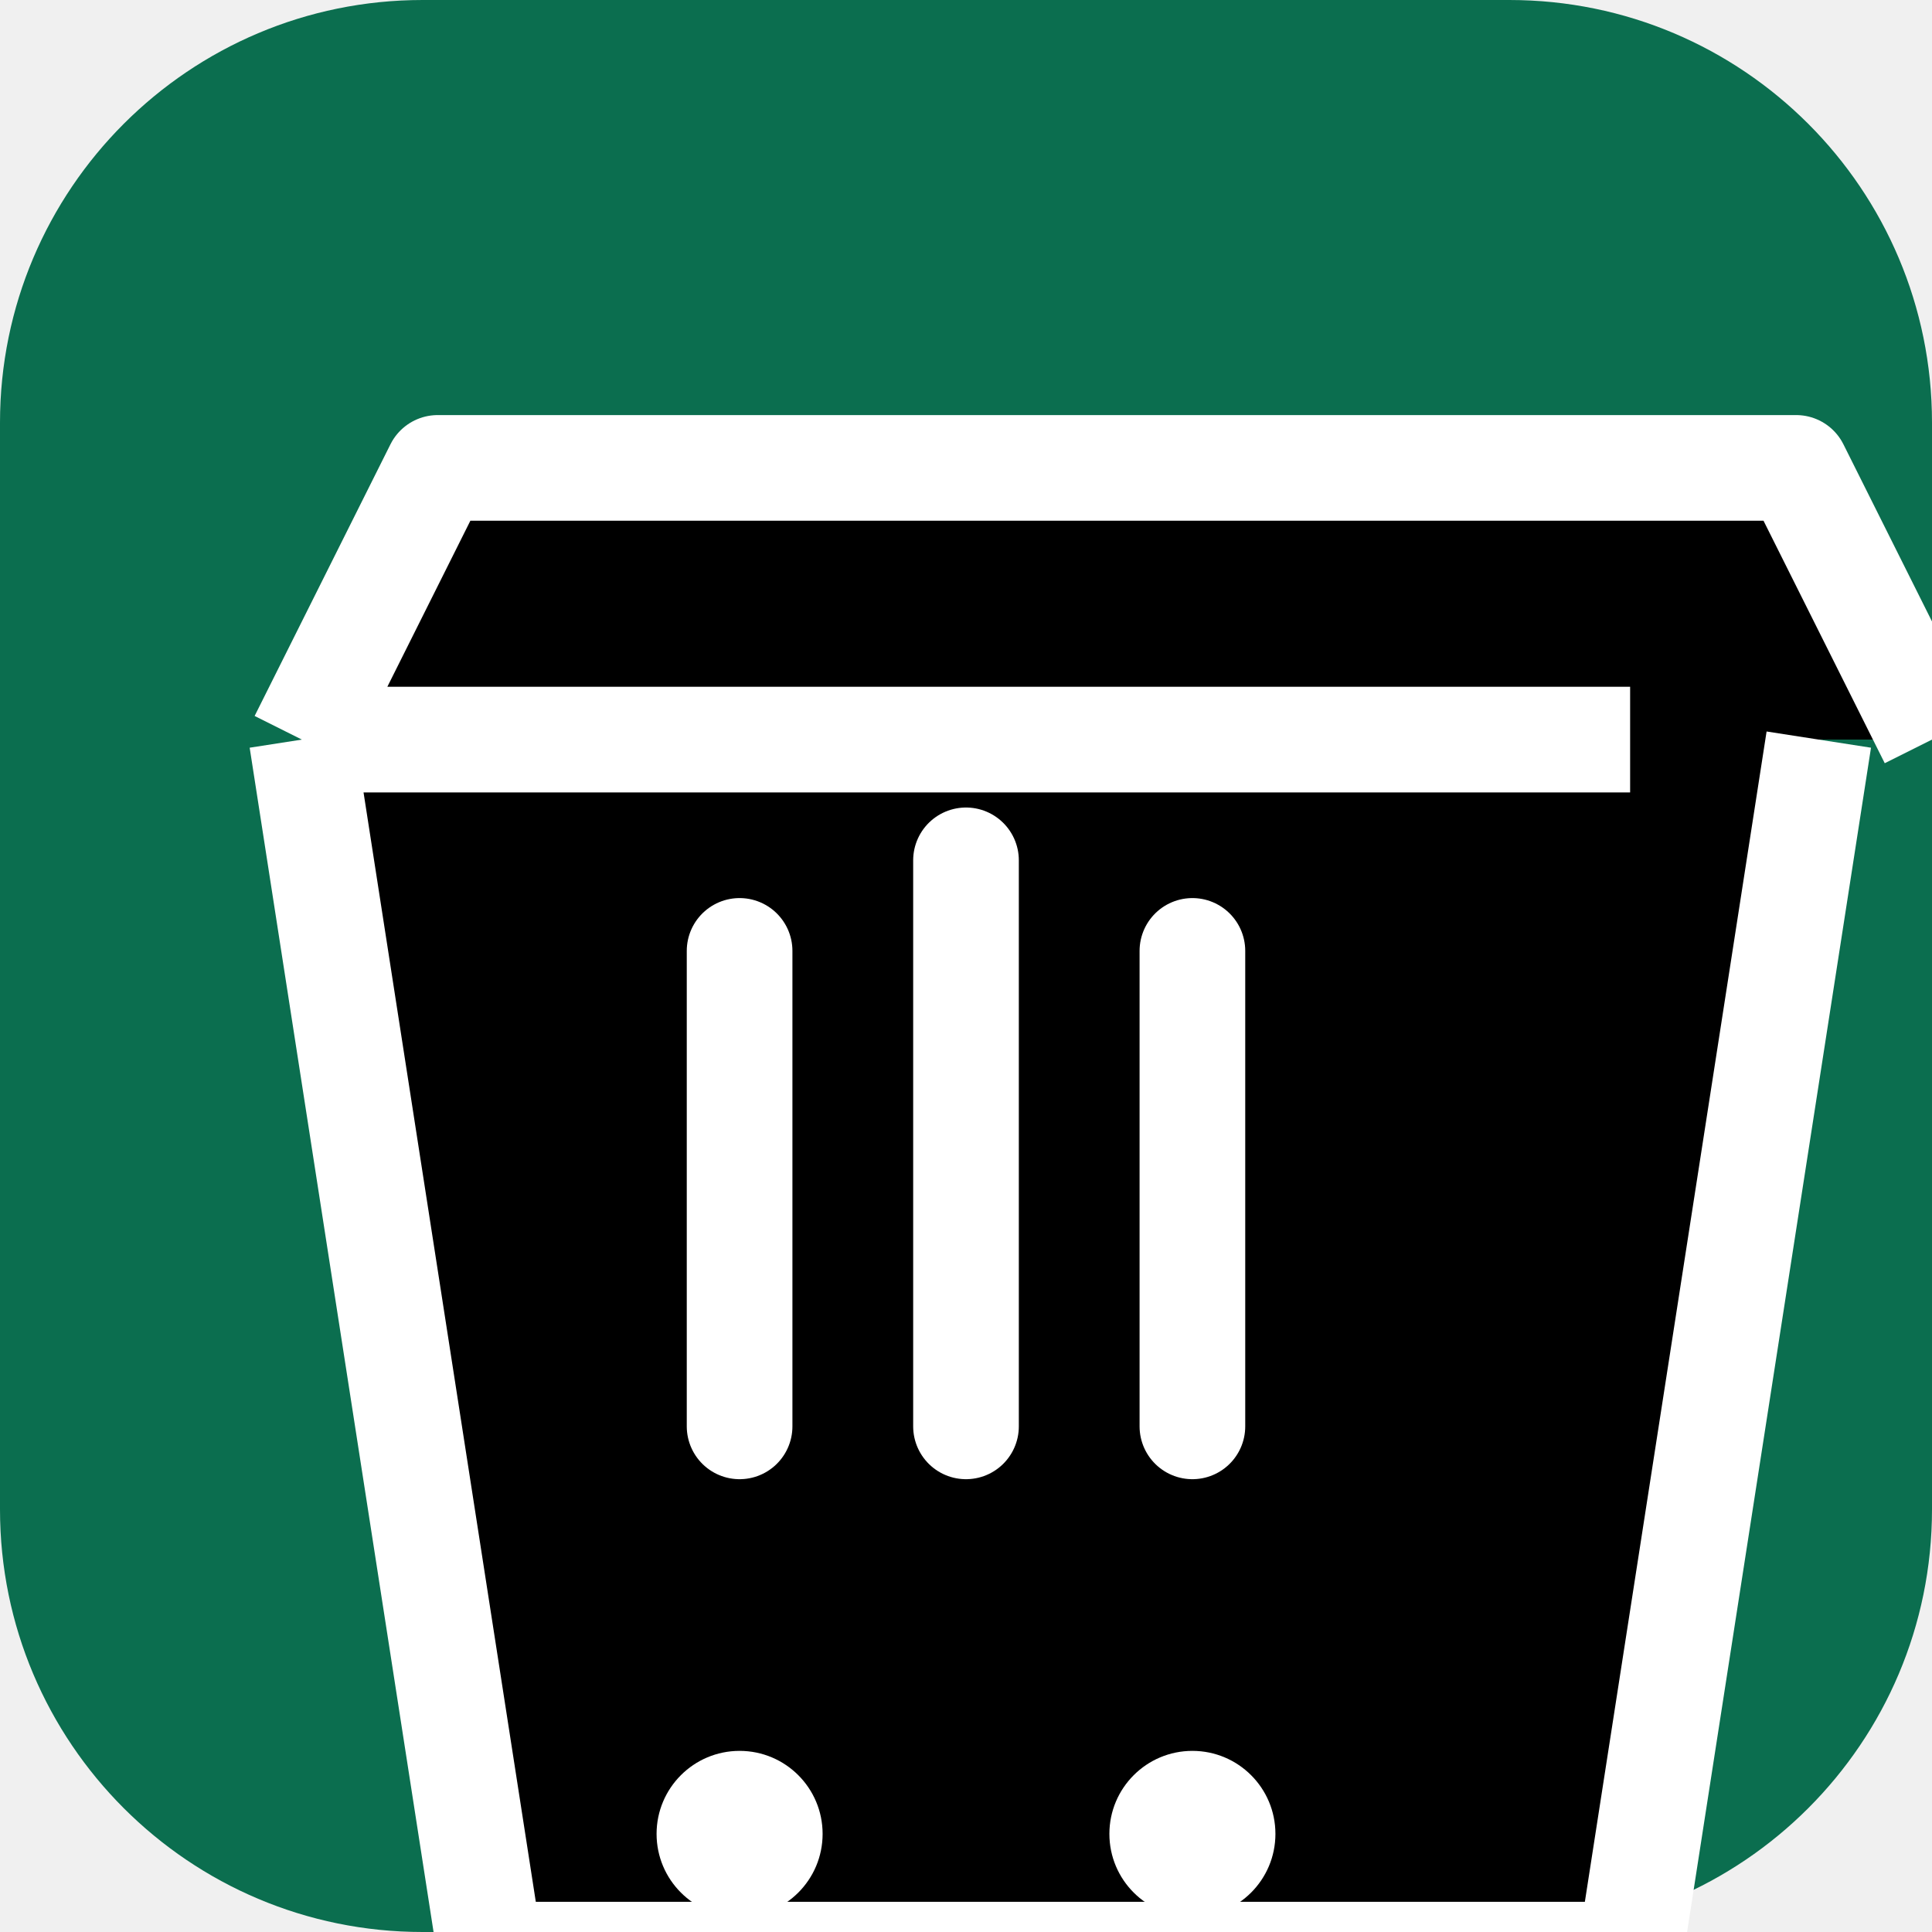
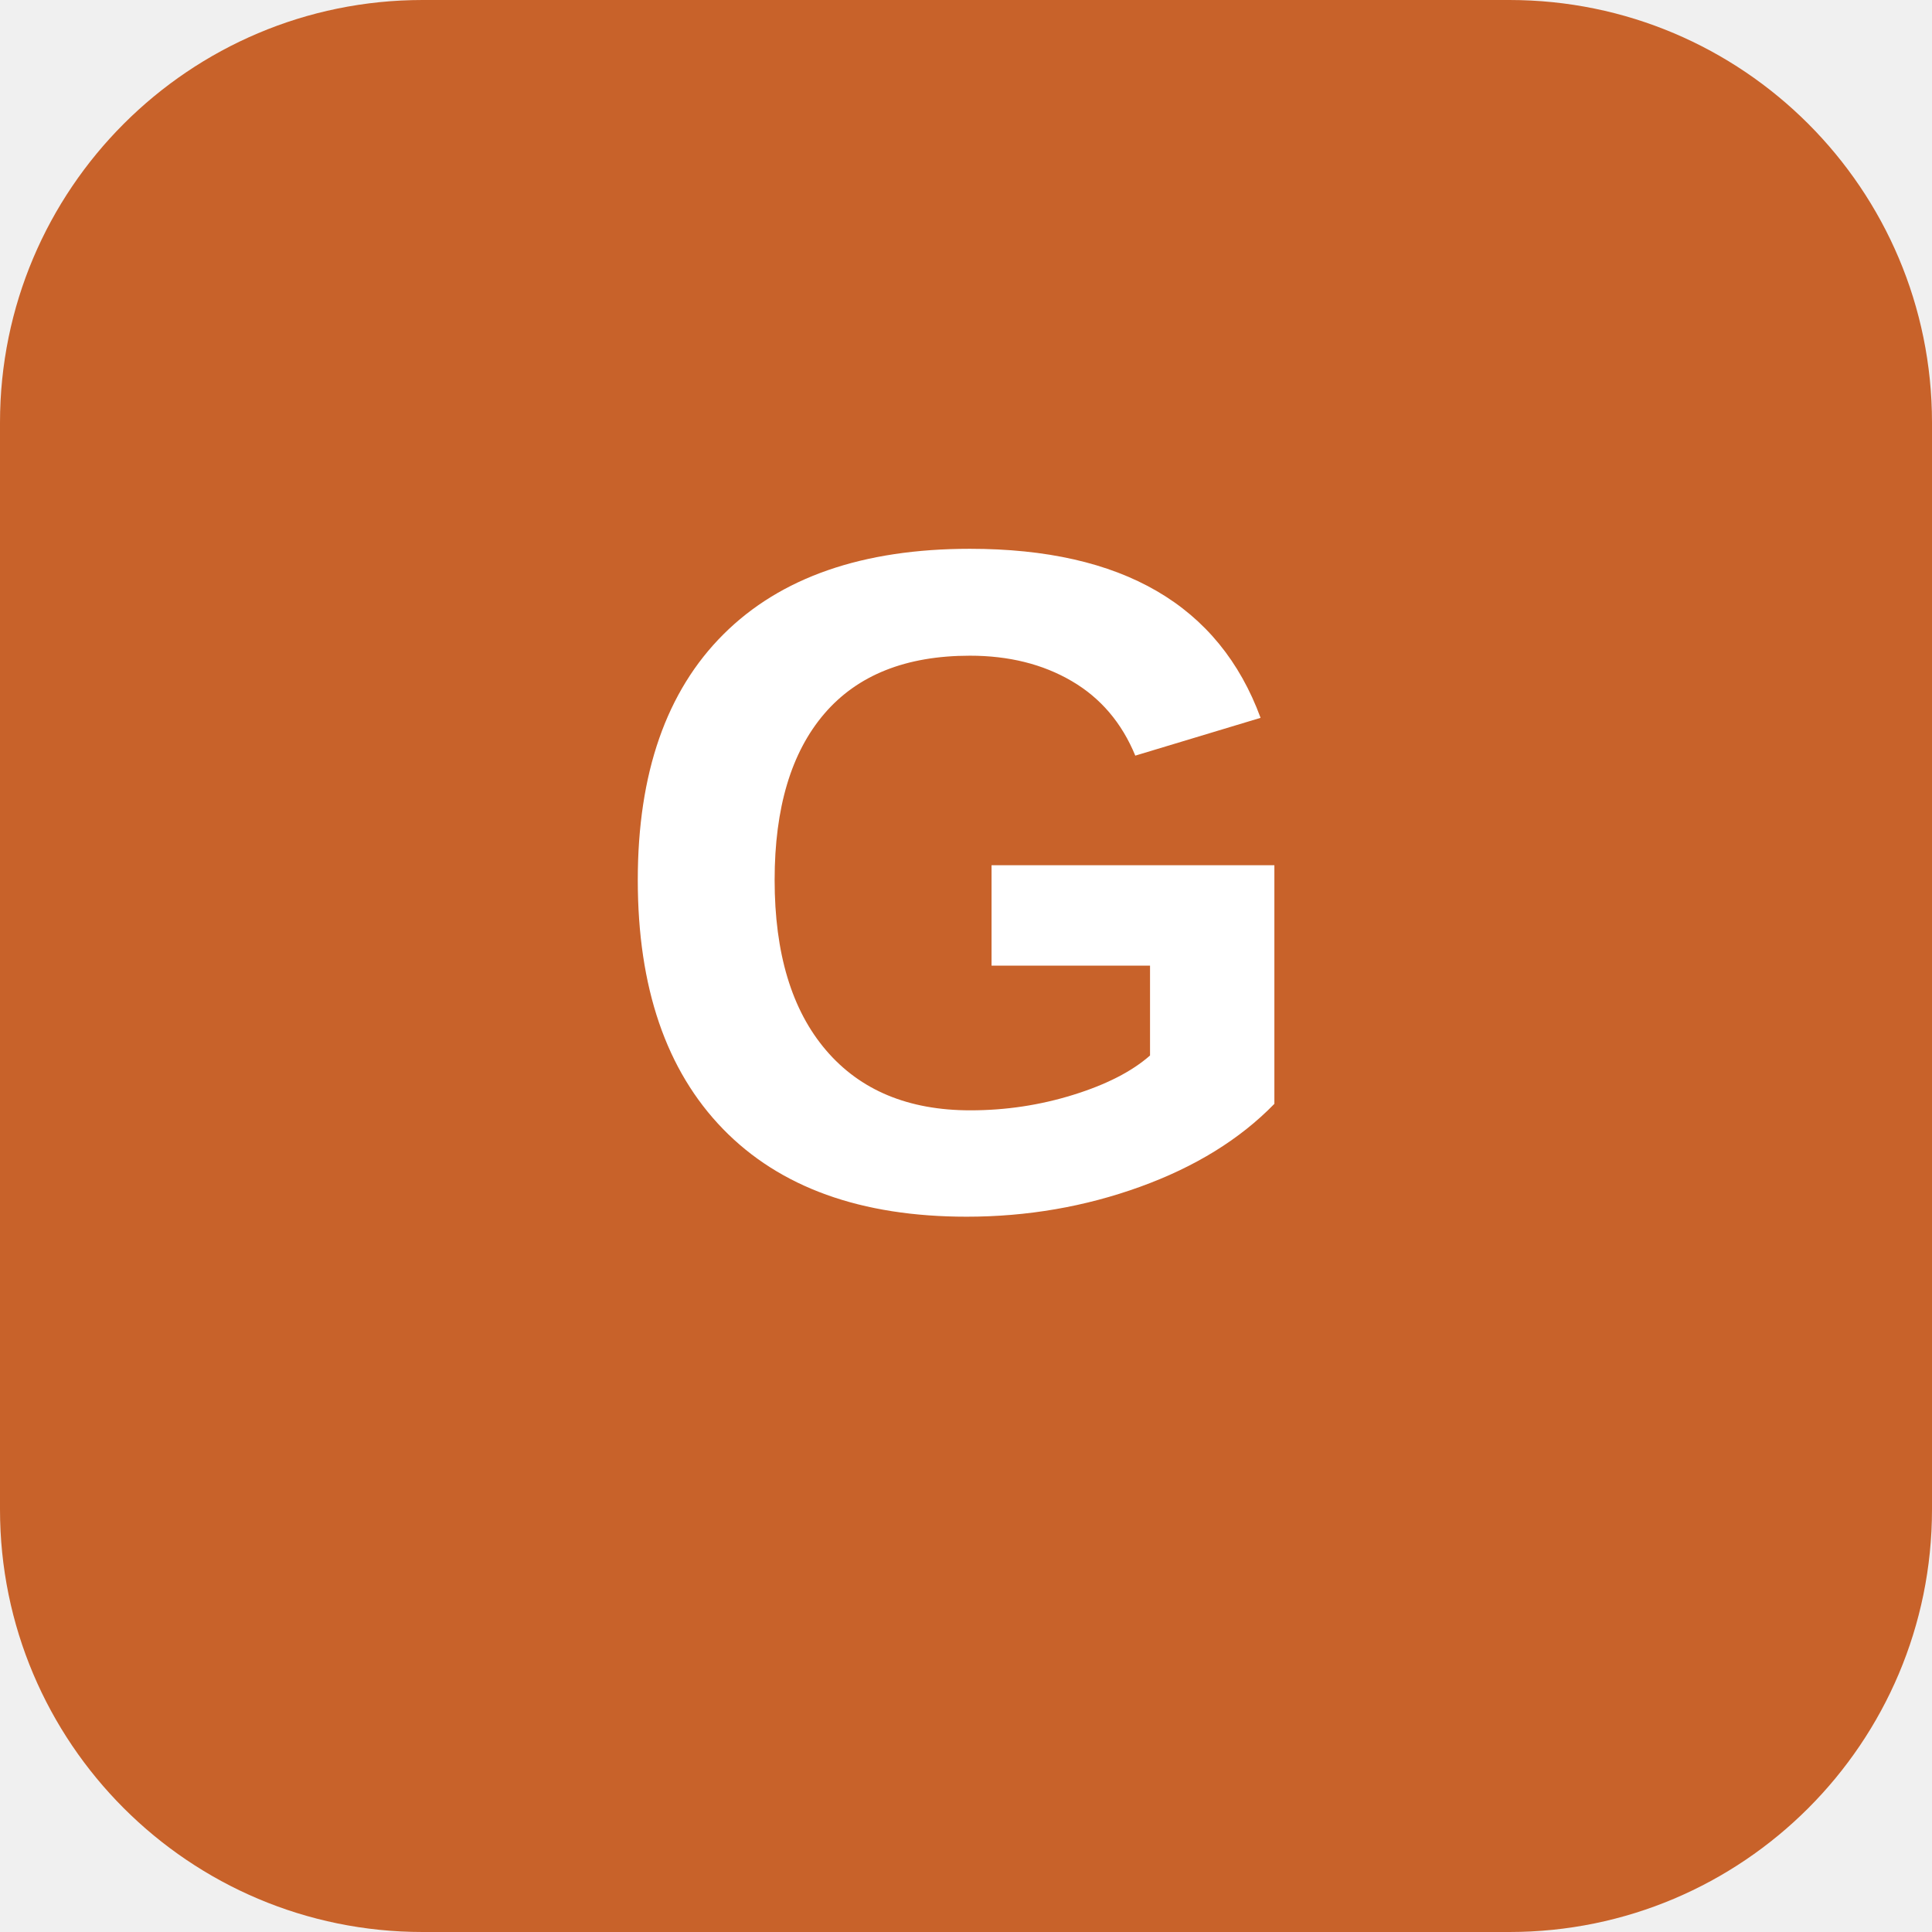
- <svg xmlns="http://www.w3.org/2000/svg" width="512" height="512" viewBox="0 0 512 512">
-   <rect width="512" height="512" rx="112" fill="#0B6E4F" />
-   <path d="M80 196h352M80 196l50 322h302l50-322M80 196l36-72h360l36 72" stroke="#ffffff" stroke-width="28" stroke-linejoin="round" />
-   <circle cx="196" cy="486" r="22" fill="#ffffff" />
-   <circle cx="316" cy="486" r="22" fill="#ffffff" />
-   <path d="M196 252v126M256 228v150M316 252v126" stroke="#ffffff" stroke-width="28" stroke-linecap="round" />
+ <svg xmlns="http://www.w3.org/2000/svg" viewBox="0 0 512 512">
+   <rect width="512" height="512" rx="112" fill="#C8622A" />
+   <text x="256" y="320" font-family="Arial, sans-serif" font-size="250" font-weight="bold" fill="white" text-anchor="middle">G</text>
</svg>
